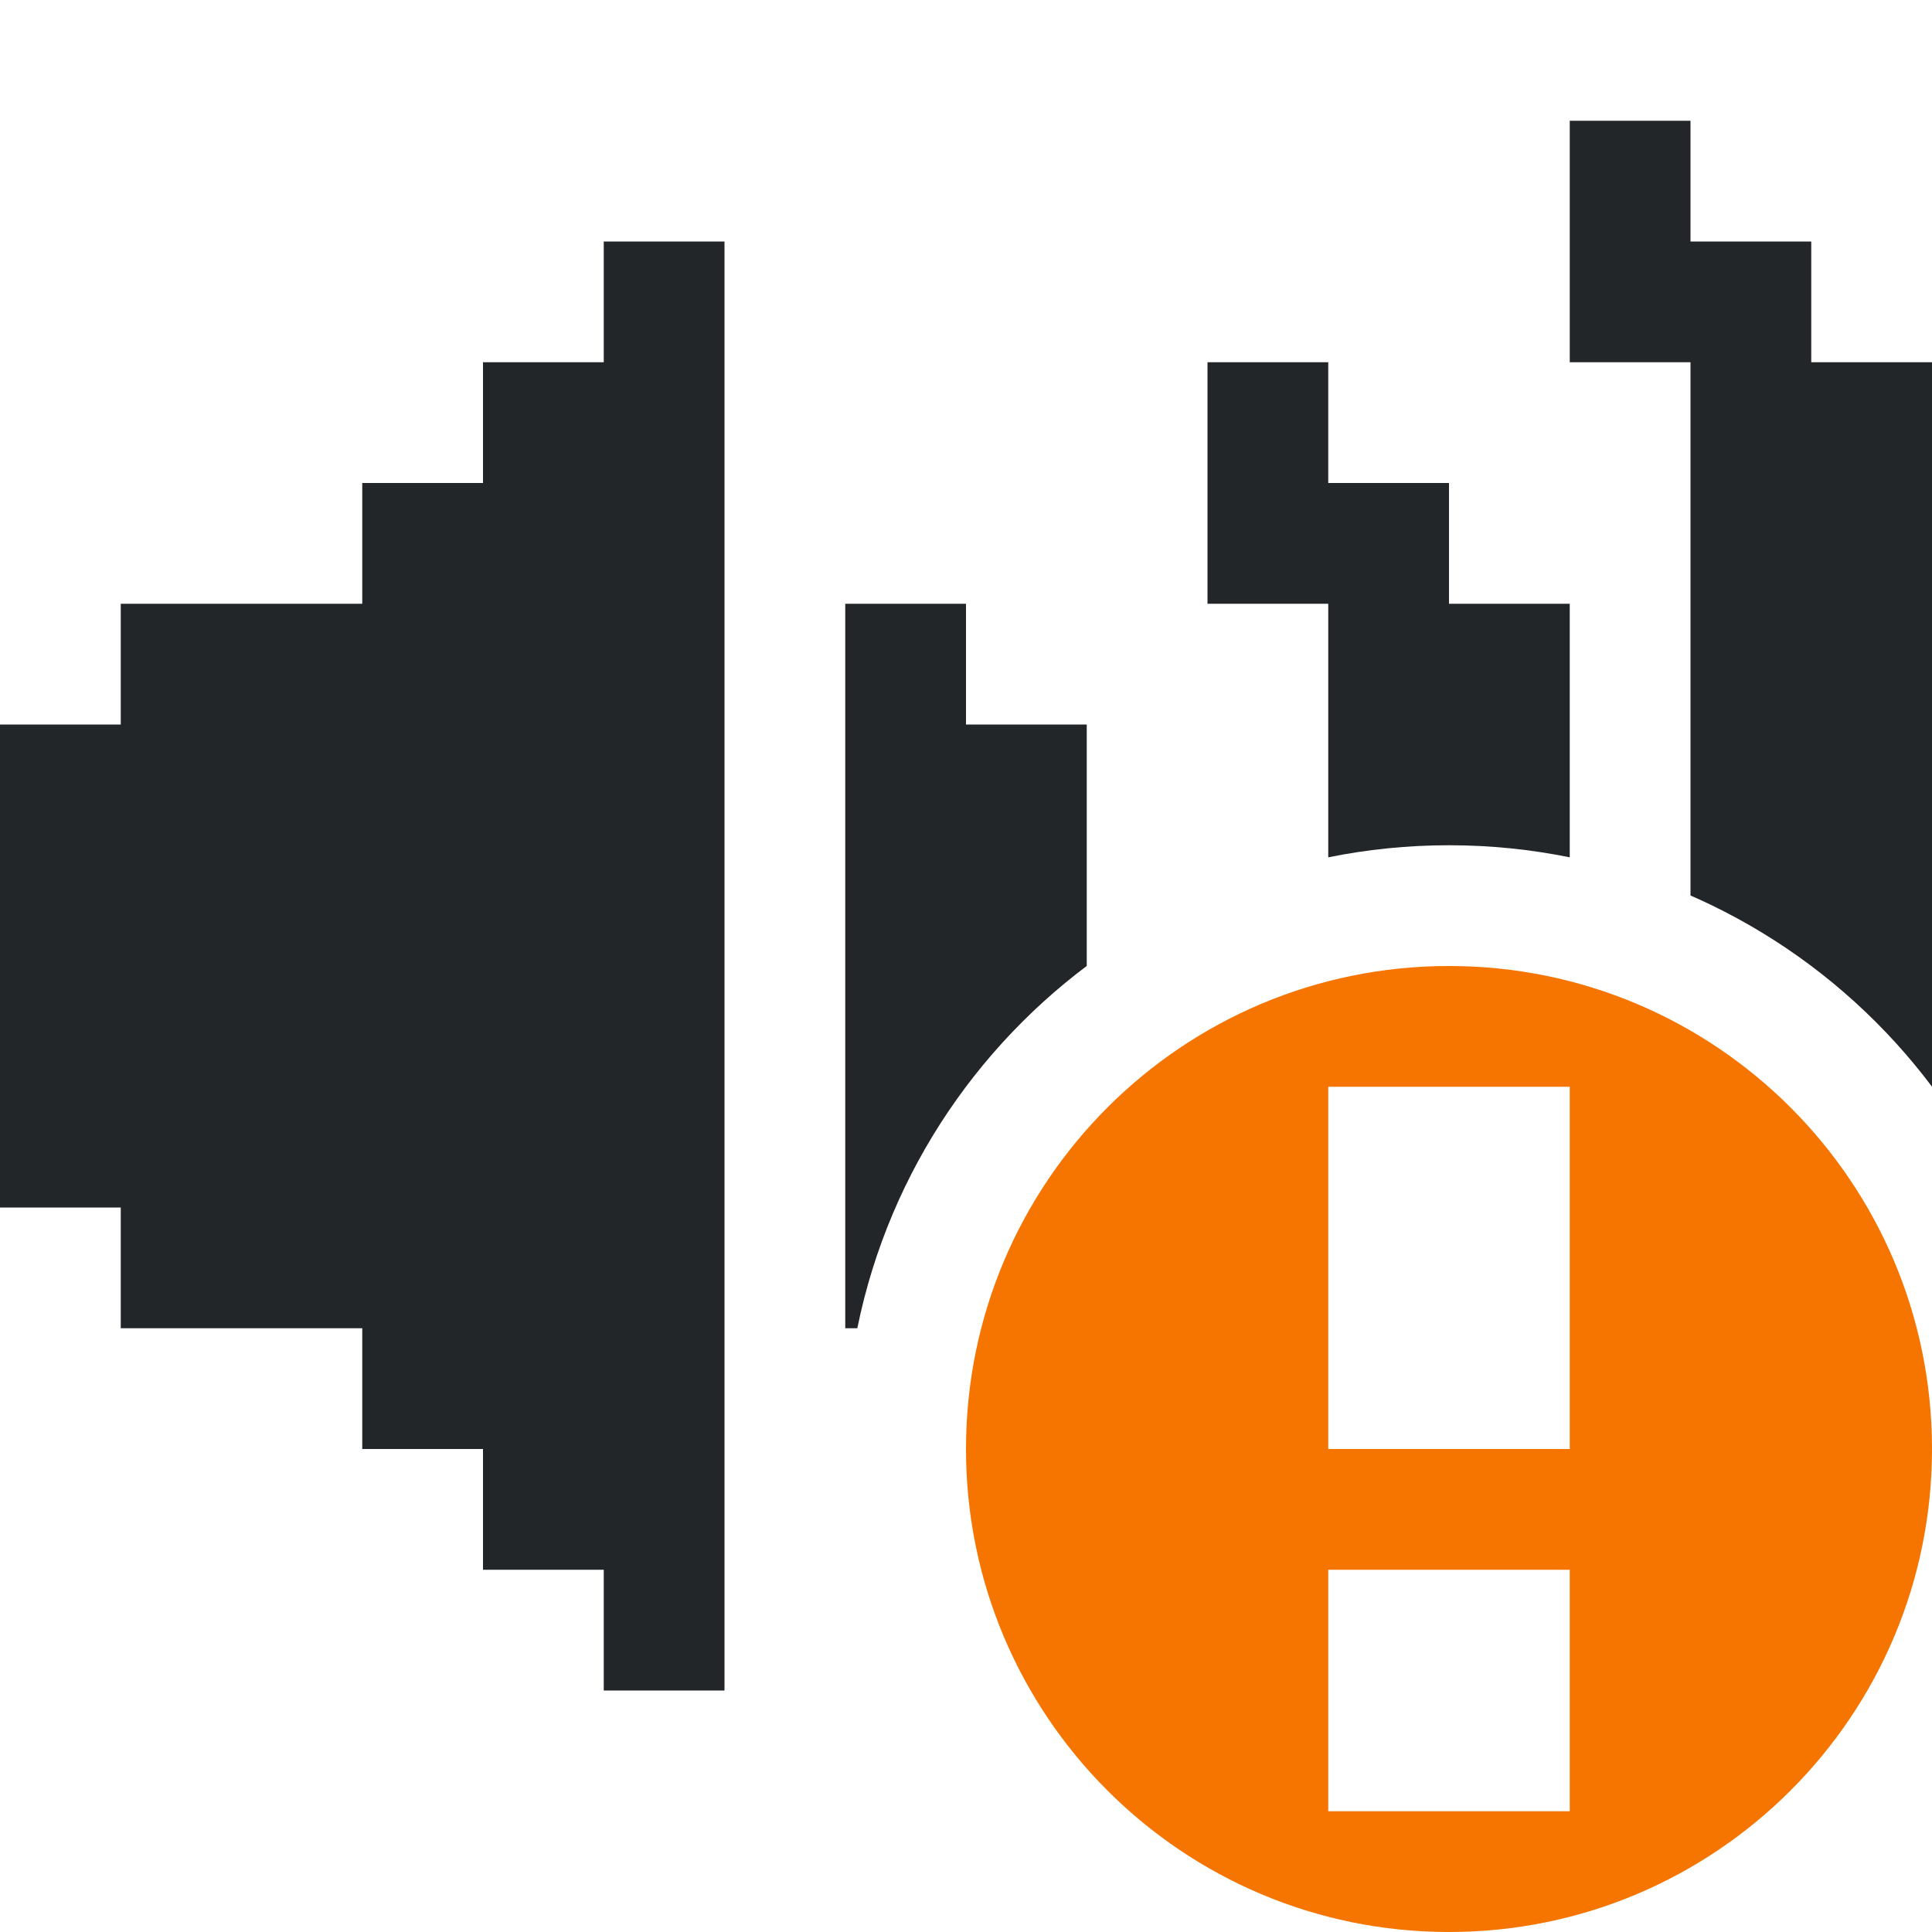
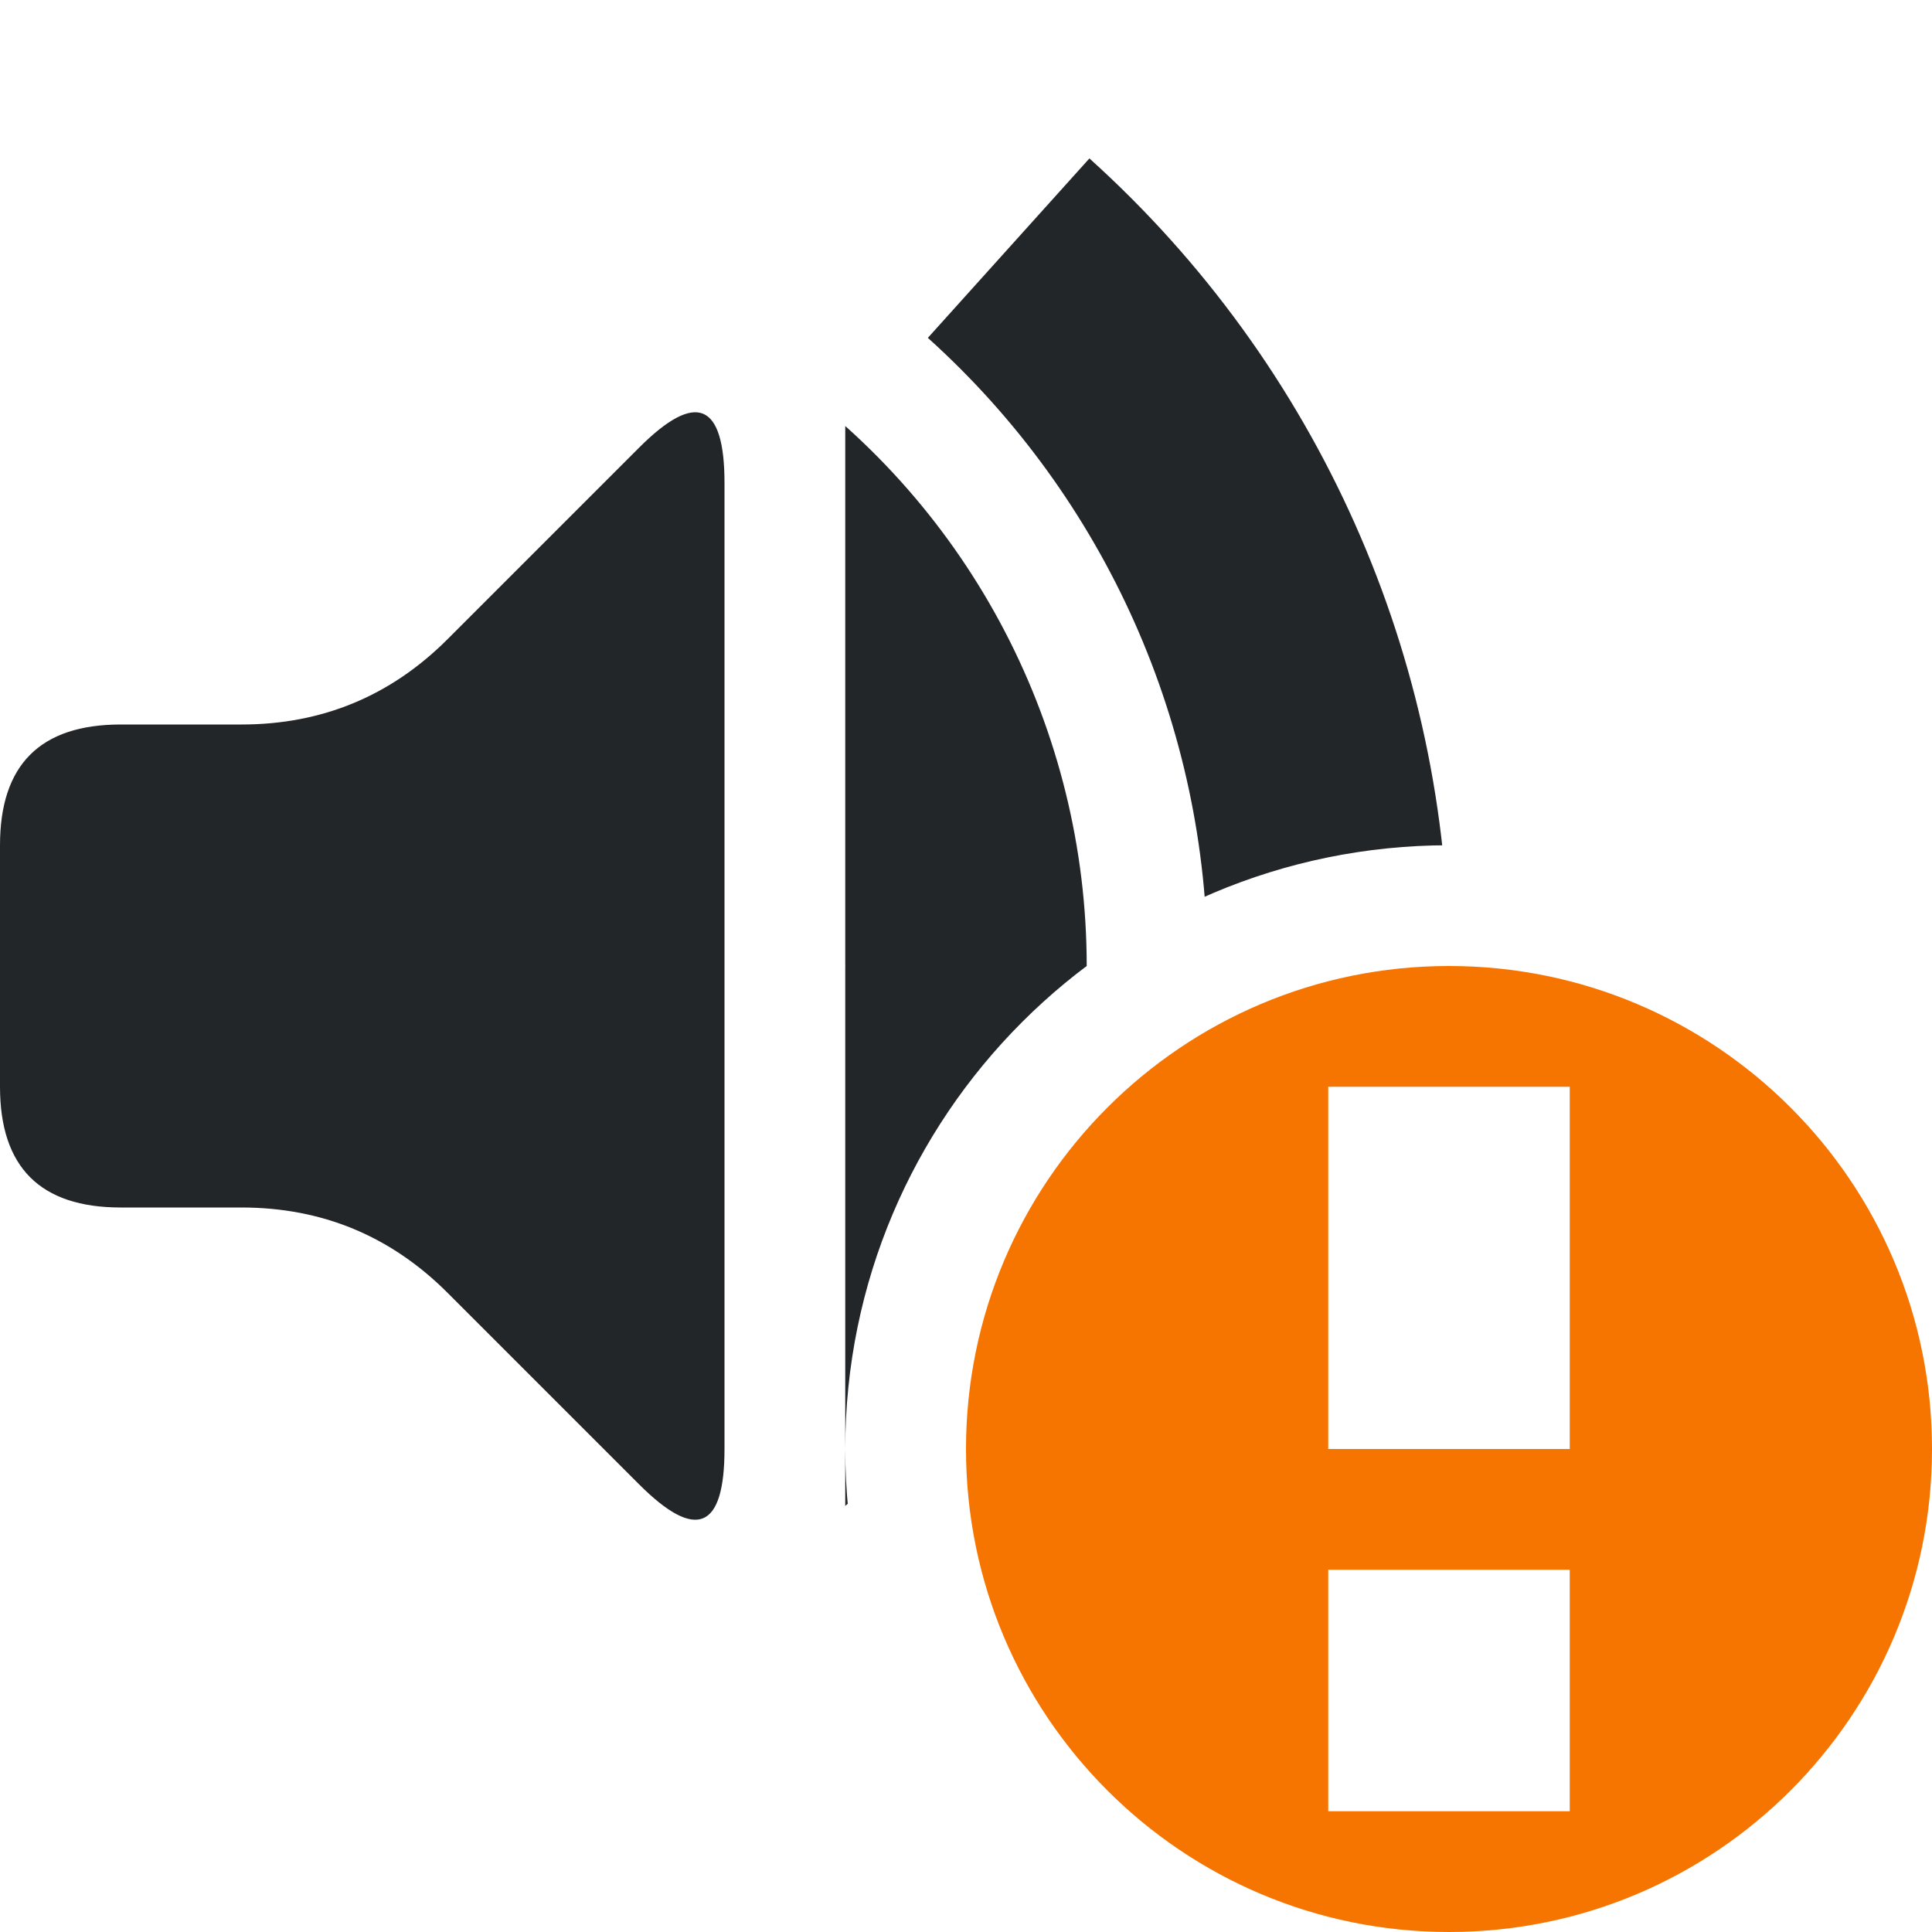
<svg xmlns="http://www.w3.org/2000/svg" width="16" height="16" viewBox="0 0 16 16">
  <style id="current-color-scheme" type="text/css">.ColorScheme-Text{color:#232629}.ColorScheme-PositiveText{color:#27ae60}.ColorScheme-NeutralText{color:#f67400}.ColorScheme-NegativeText{color:#da4453}</style>
  <defs>
    <clipPath id="cutb">
      <path clip-rule="evenodd" fill-rule="evenodd" d="M0 0H16V16H0zM7 12a5 5 0 1 0 10 0a5 5 0 1 0 -10 0z" />
    </clipPath>
+     <clipPath id="waves">
+       <path d="M7 0H16V16H7z" />
+     </clipPath>
  </defs>
  <g clip-path="url(#cutb)">
-     <path class="ColorScheme-Text" d="M5 2h1v1h-1zM4 3h2v1h-2zM3 4h3v1h-3zM1 5h5v1h-5zM0 6h6v1h-6zM0 7h6v1h-6zM0 8h6v1h-6zM0 9h6v1h-6zM1 10h5v1h-5zM3 11h3v1h-3zM4 12h2v1h-2zM5 13h1v1h-1zM7 5h1v1h-1zM7 6h2v1h-2zM7 7h2v1h-2zM7 8h2v1h-2zM7 9h2v1h-2zM7 10h1v1h-1zM10 3h1v1h-1zM10 4h2v1h-2zM11 5h2v1h-2zM11 6h2v1h-2zM11 7h2v1h-2zM11 8h2v1h-2zM11 9h2v1h-2zM11 10h2v1h-2zM10 11h2v1h-2zM10 12h1v1h-1zM13 1h1v1h-1zM13 2h2v1h-2zM14 3h2v1h-2zM14 4h2v1h-2zM14 5h2v1h-2zM14 6h2v1h-2zM14 7h2v1h-2zM14 8h2v1h-2zM14 9h2v1h-2zM14 10h2v1h-2zM14 11h2v1h-2zM13 12h2v1h-2zM13 13h1v1h-1z" fill="currentColor" />
+     <path class="ColorScheme-Text" d="M0 7Q0 6 1 6L2 6Q3 6 3.707 5.293L5.293 3.707Q6 3 6 4L6 12Q6 13 5.293 12.293L3.707 10.707Q3 10 2 10L1 10Q0 10 0 9z" fill="currentColor" />
+     <g clip-path="url(#waves)">
+       <path class="ColorScheme-Text" d="M6.441 3.085A6 6 0 0 1 6.441 12.915L5.294 11.277A4 4 0 0 0 5.294 4.723zM9.022 1.312A9 9 0 0 1 9.022 14.688L7.684 13.202A7 7 0 0 0 7.684 2.798z" fill="currentColor" />
+     </g>
  </g>
  <path class="warning ColorScheme-NeutralText" fill-rule="evenodd" fill="currentColor" d="M8 12a4 4 0 1 0 8 0a4 4 0 1 0 -8 0zM11 9h2v3h-2zM11 13h2v2h-2z" />
</svg>
